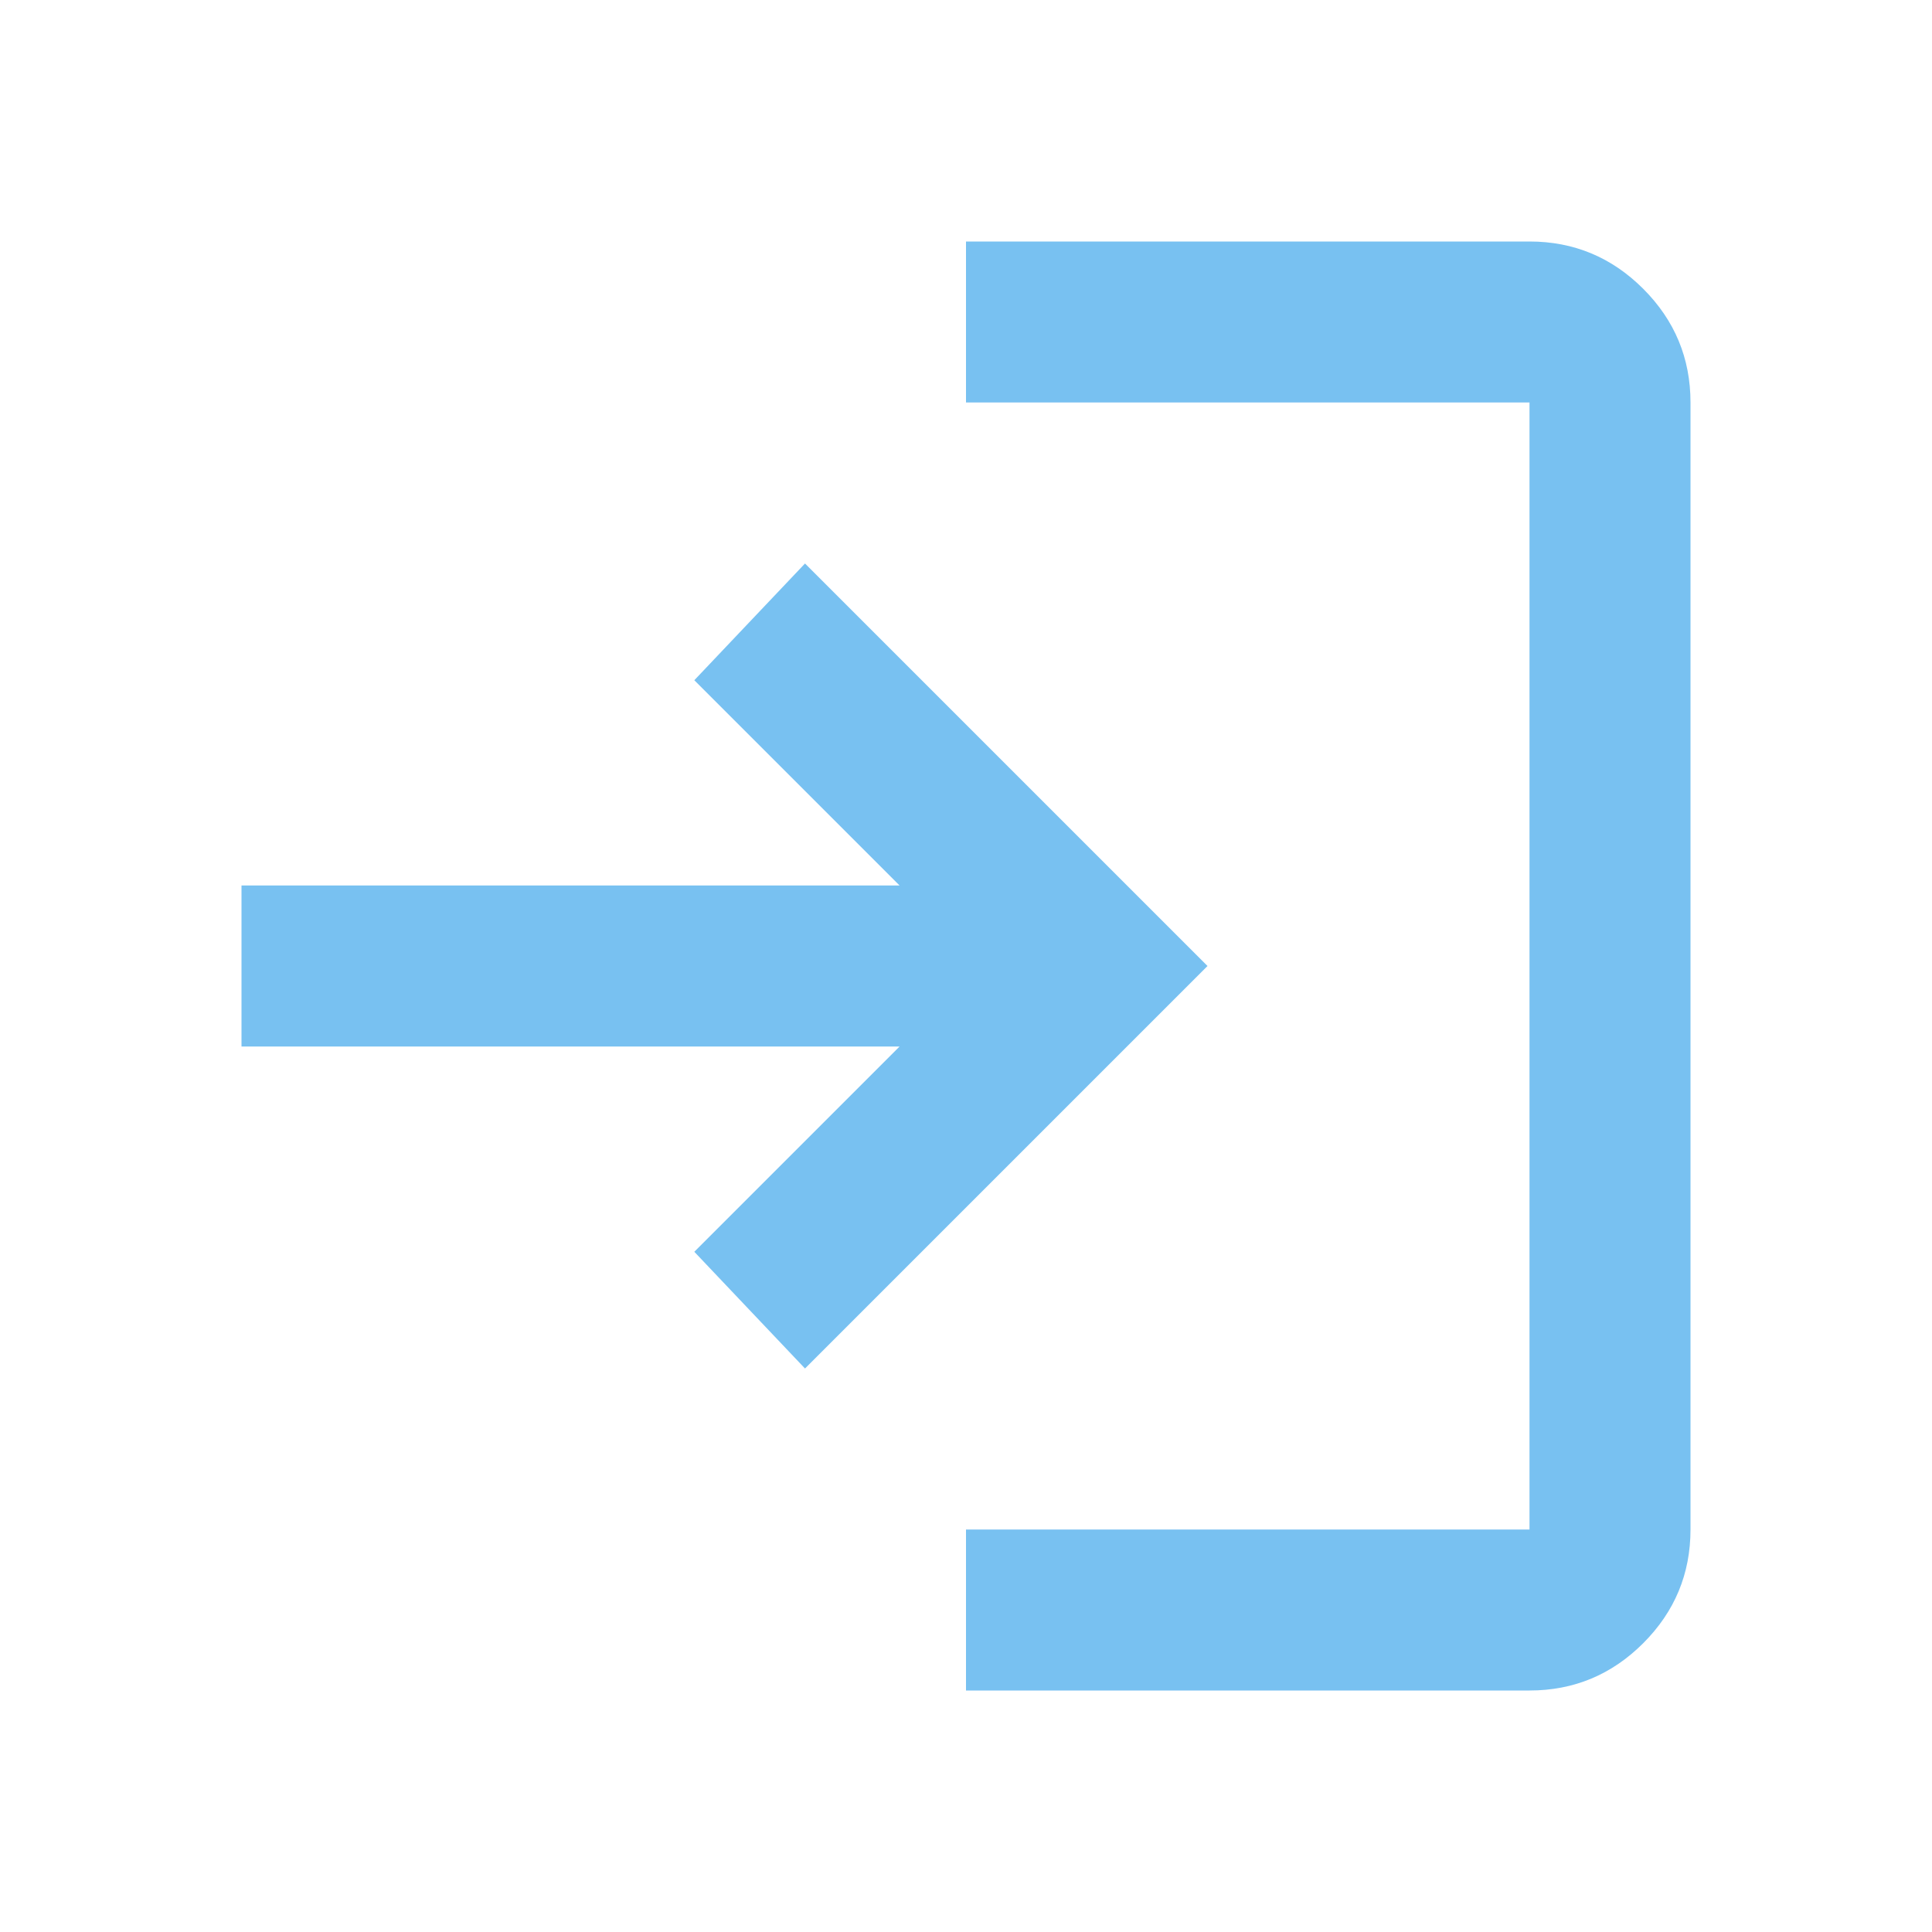
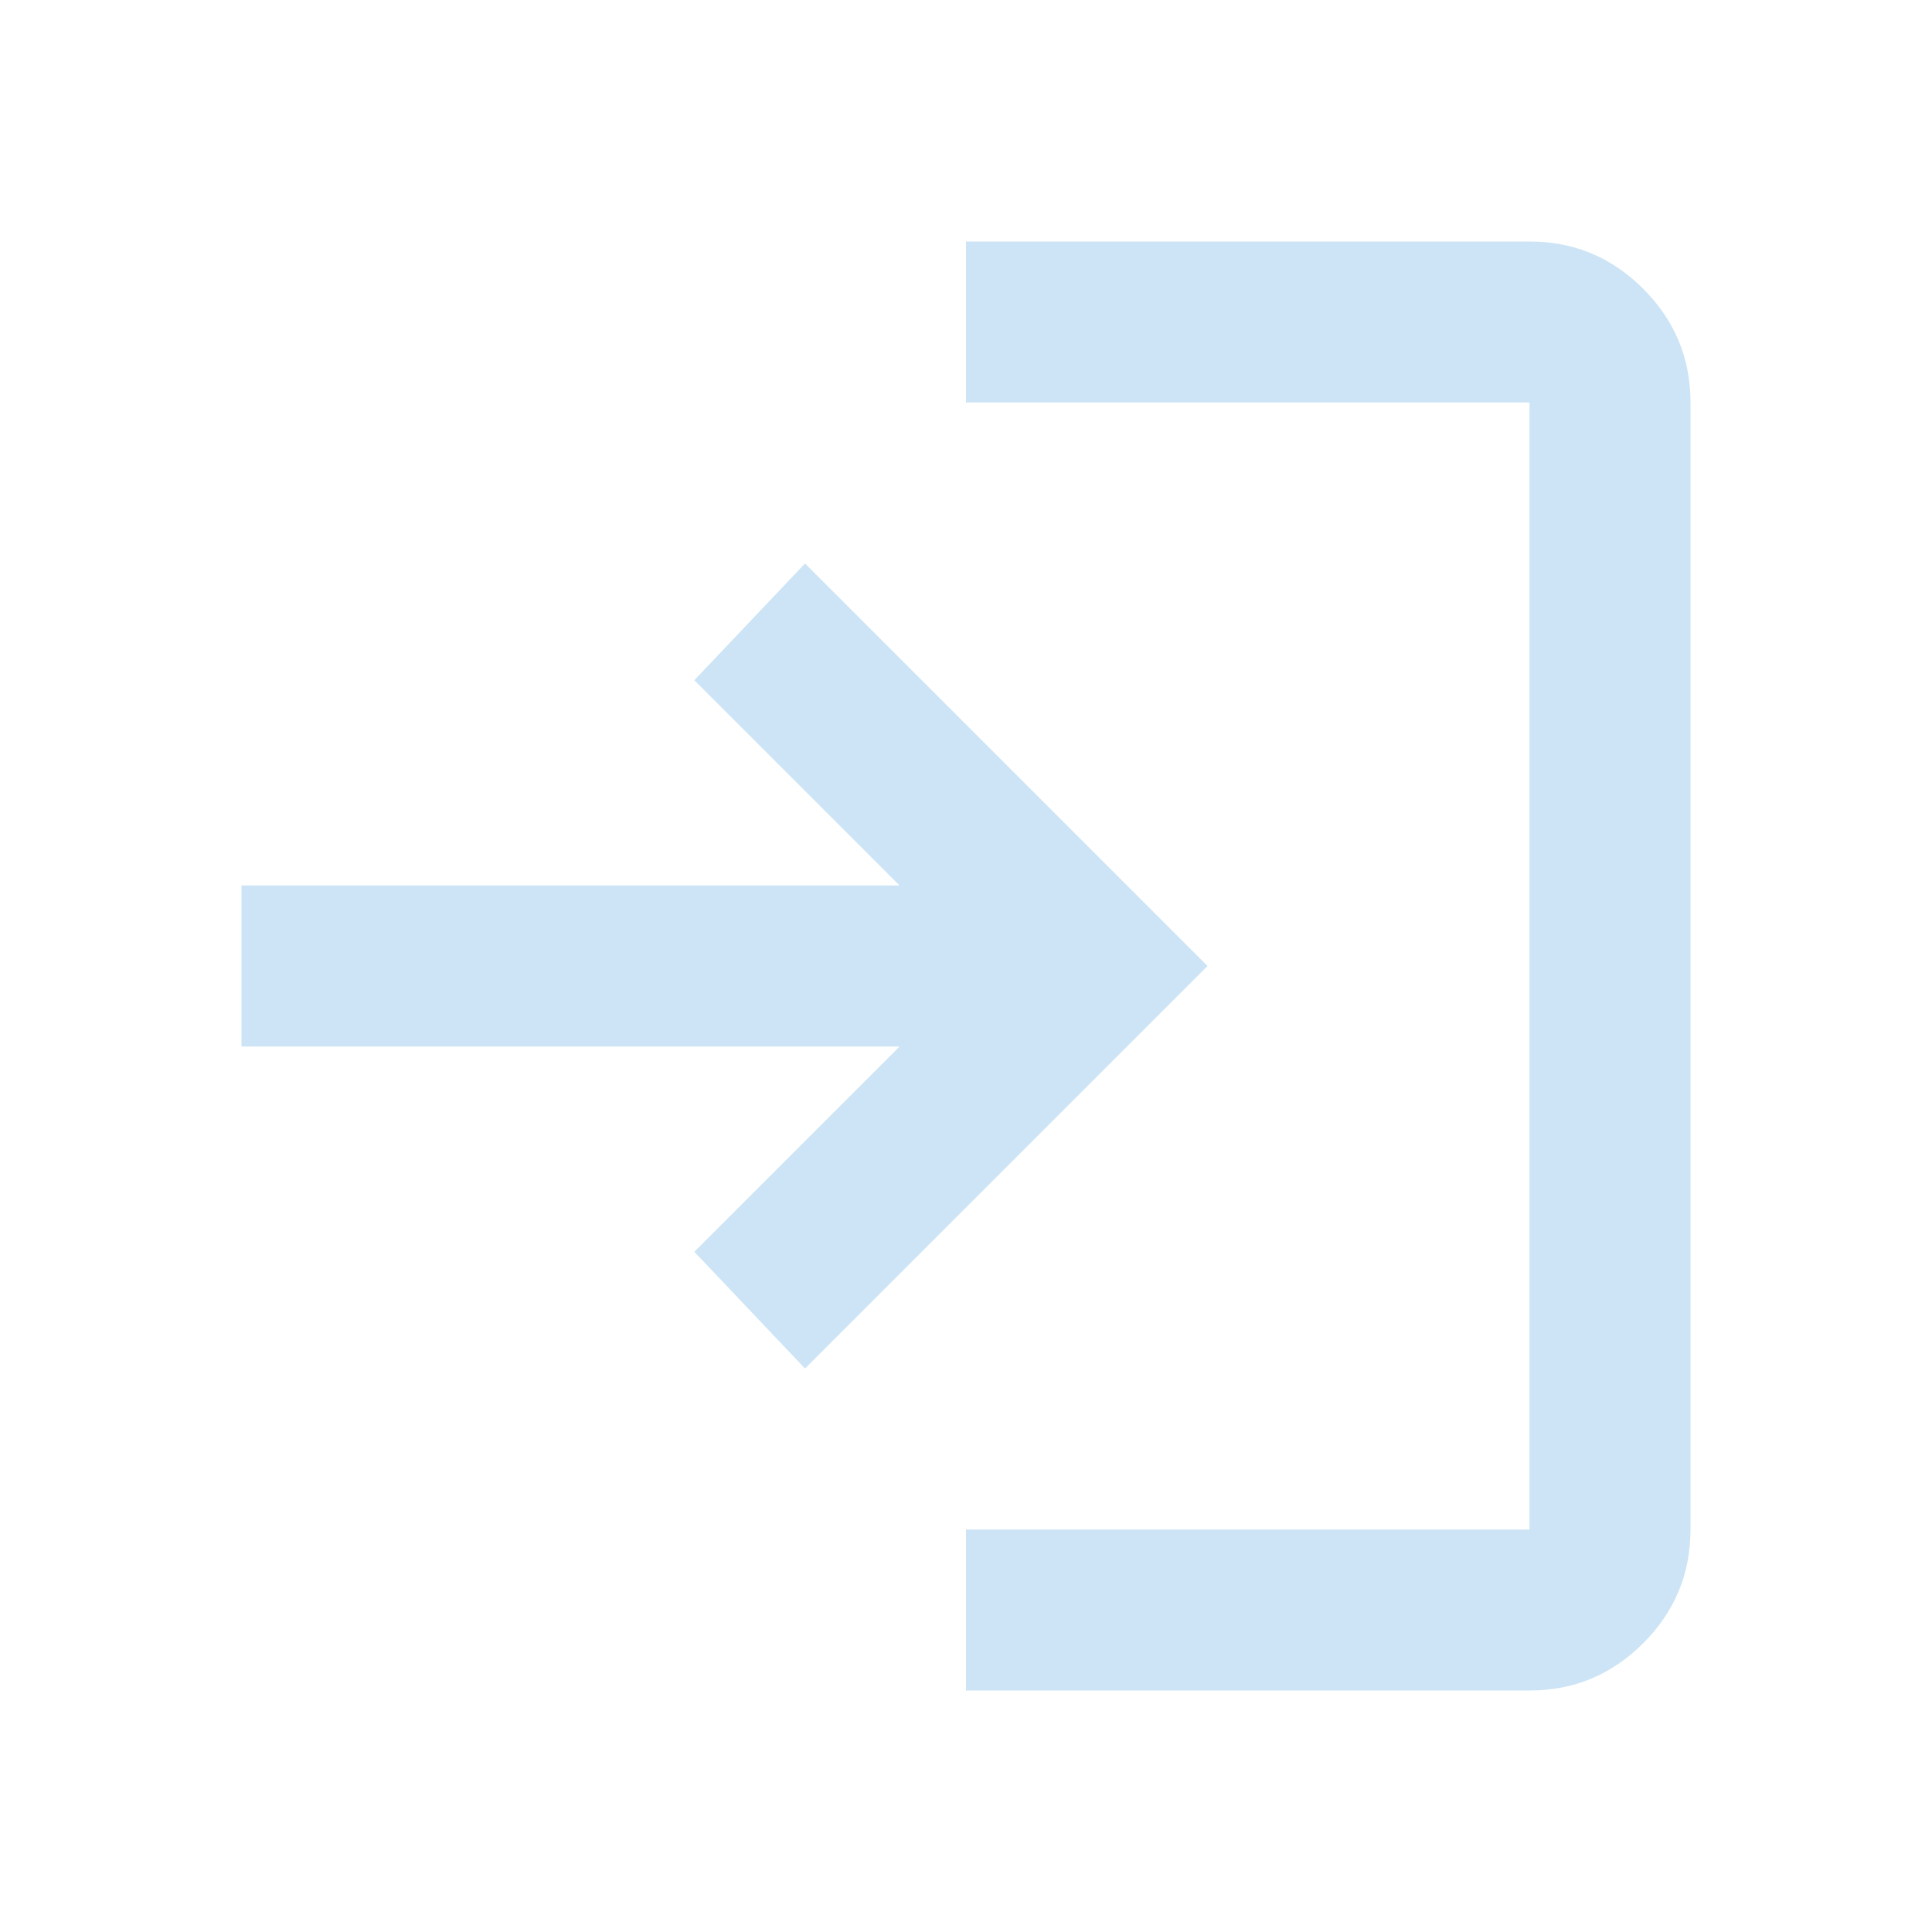
- <svg xmlns="http://www.w3.org/2000/svg" height="24" viewBox="0 -960 960 960" width="24" fill="#78c1f1">
+ <svg xmlns="http://www.w3.org/2000/svg" height="24" viewBox="0 -960 960 960" width="24" fill="#cce4f5">
  <path d="M480-120v-80h280v-560H480v-80h280q33 0 56.5 23.5T840-760v560q0 33-23.5 56.5T760-120H480Zm-80-160-55-58 102-102H120v-80h327L345-622l55-58 200 200-200 200Z" />
</svg>
